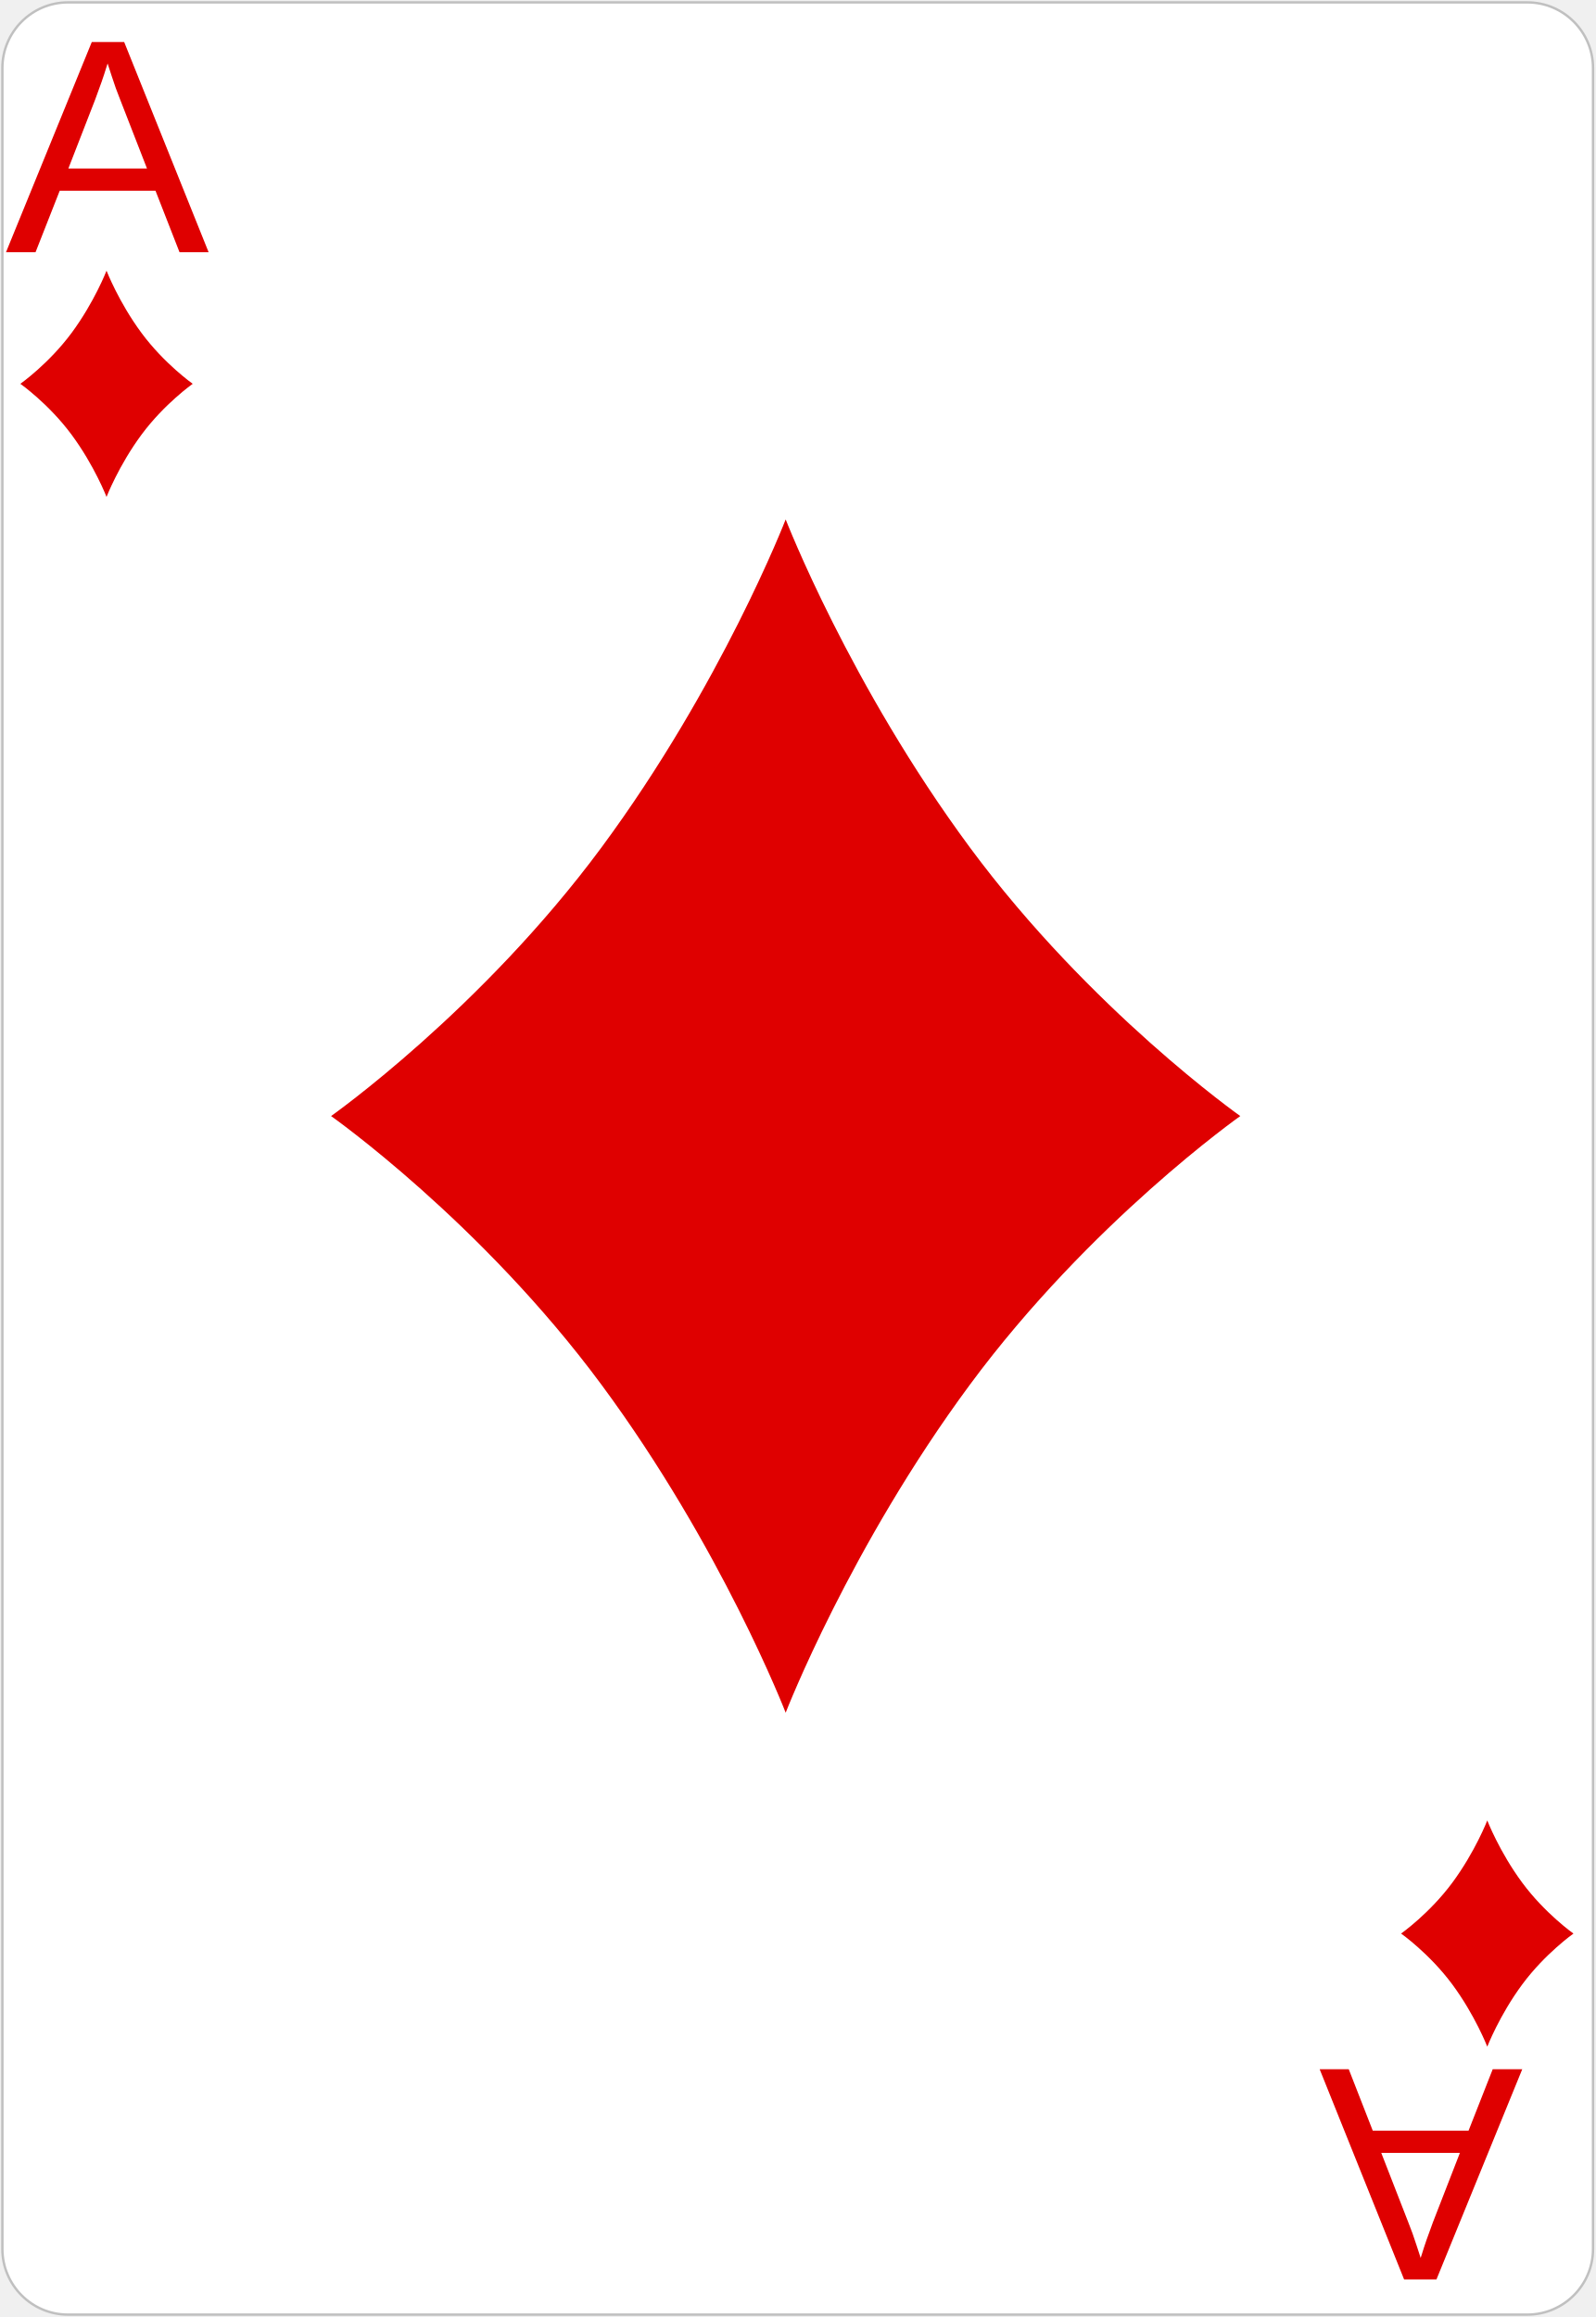
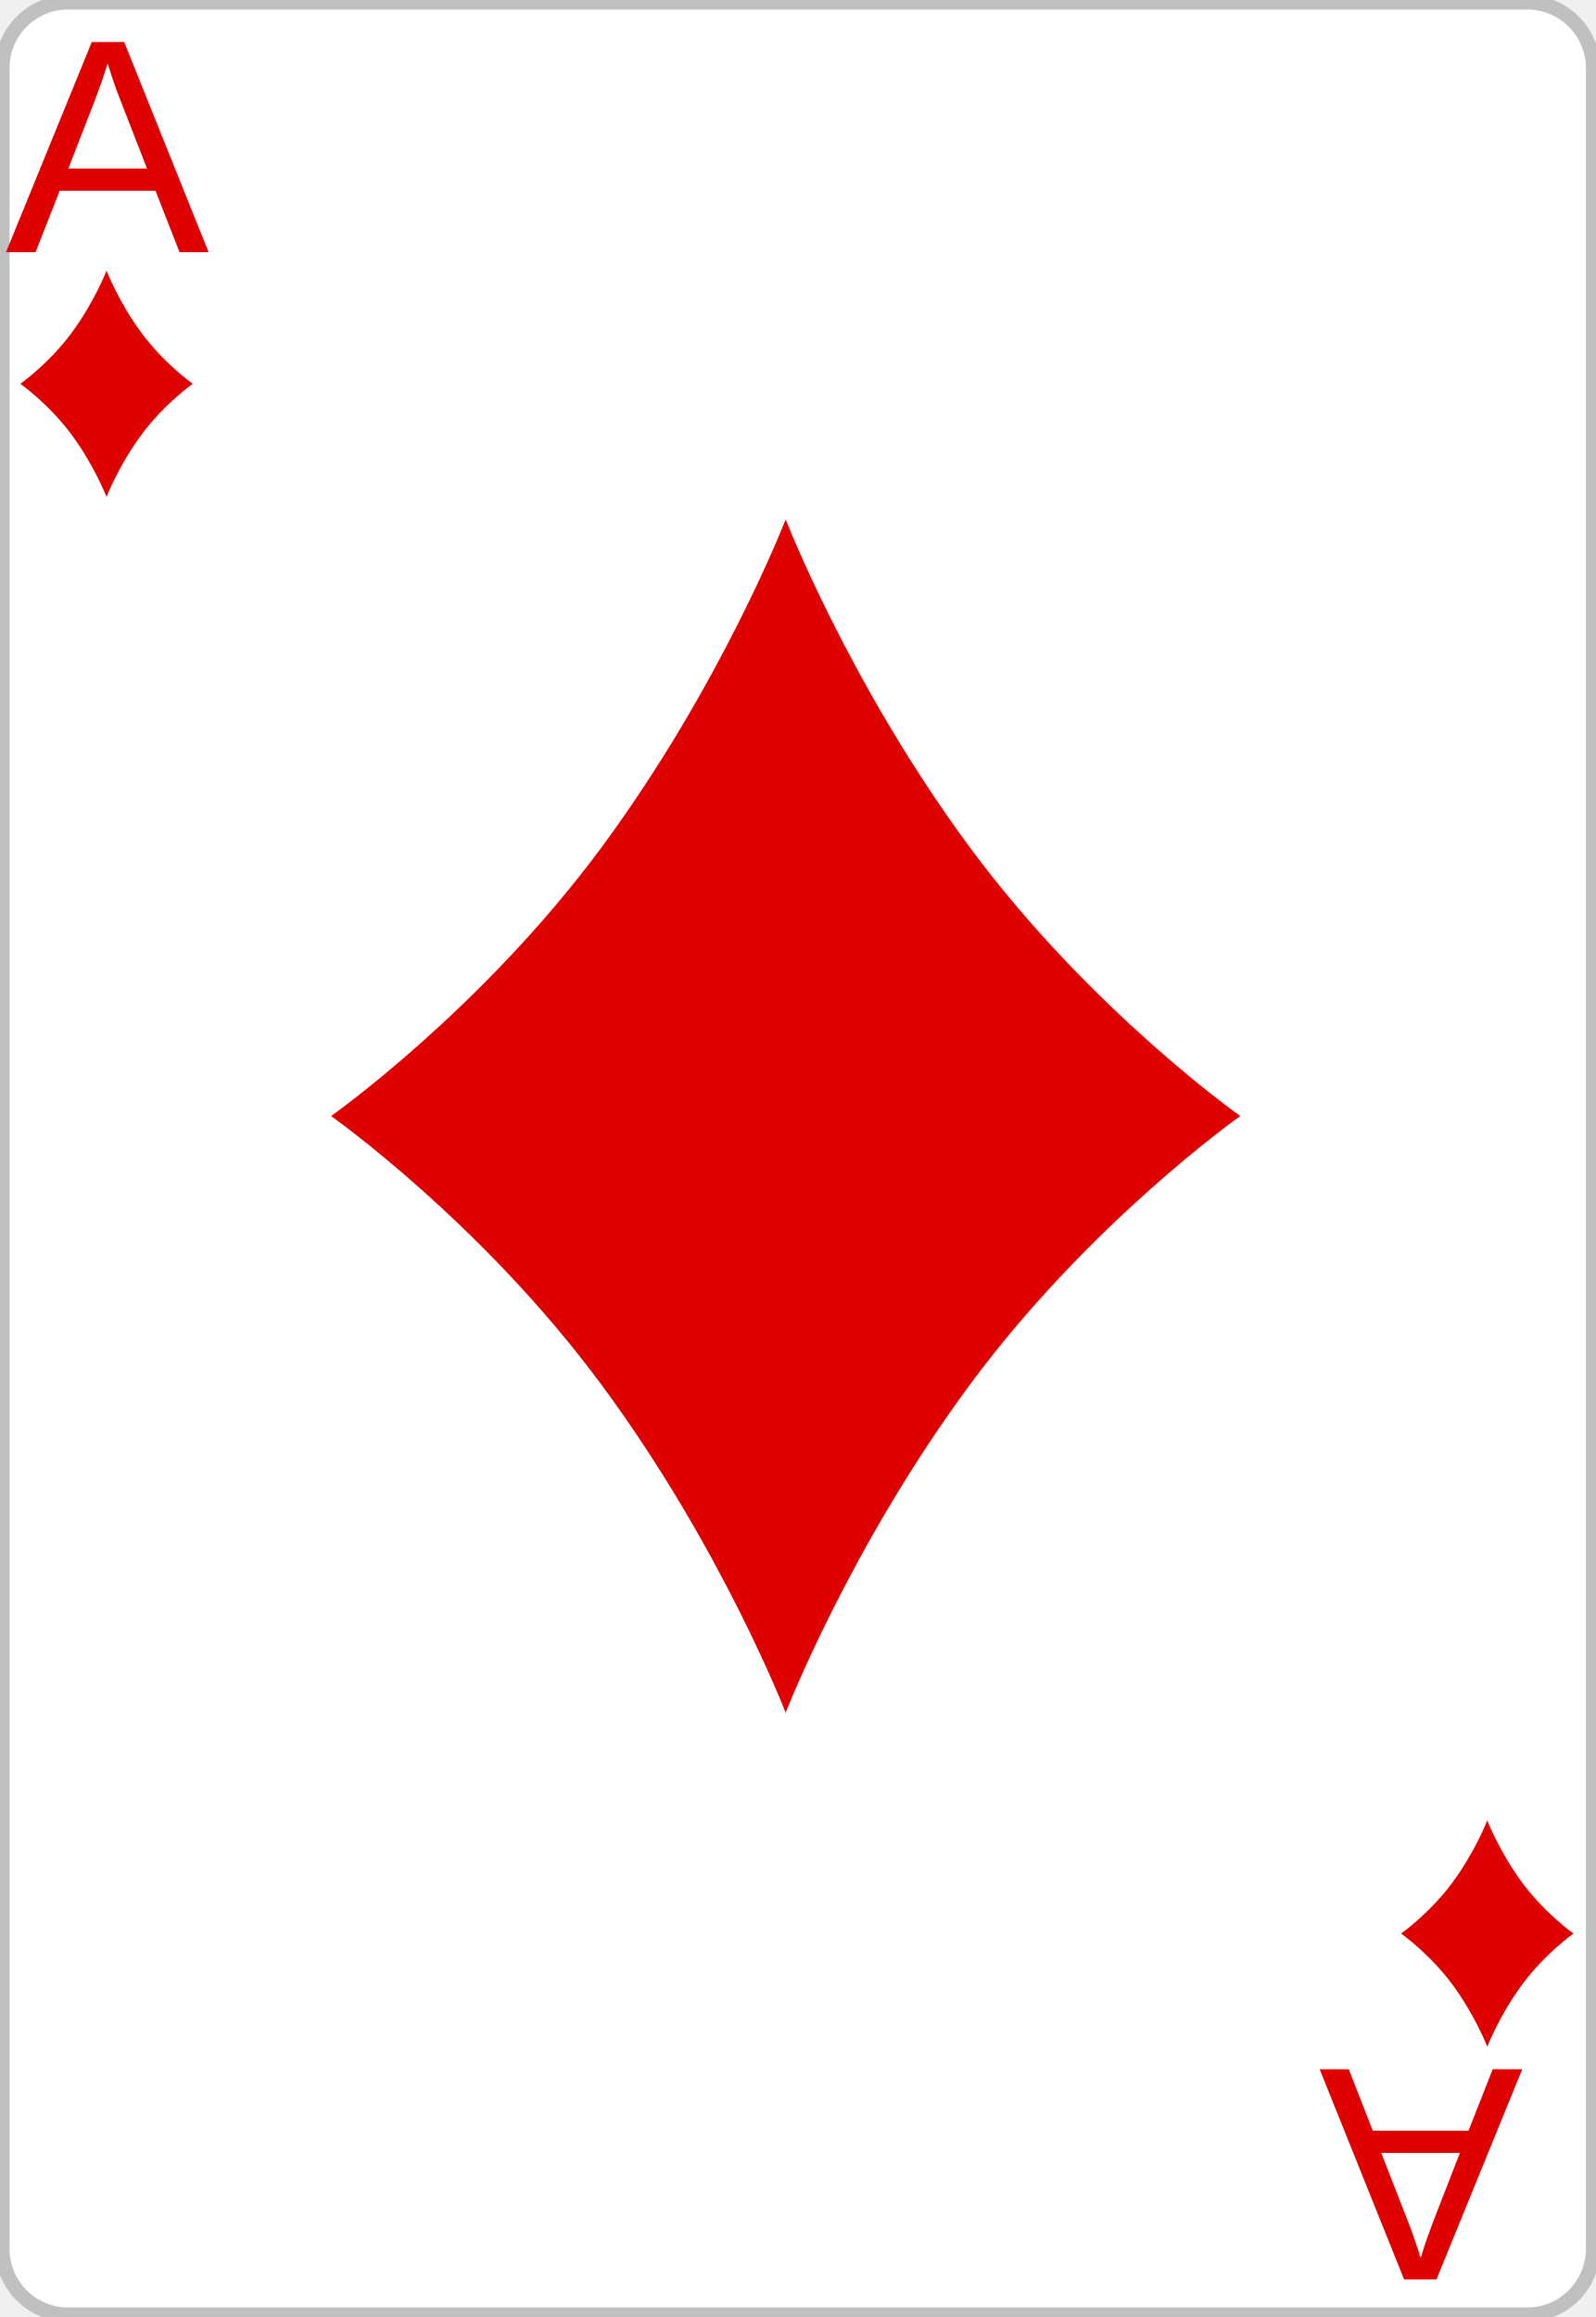
<svg xmlns="http://www.w3.org/2000/svg" xmlns:xlink="http://www.w3.org/1999/xlink" width="167.087pt" height="242.667pt" viewBox="0 0 167.087 242.667" xml:space="preserve" id="svg2" version="1.1">
  <defs id="defs41">
    <radialGradient xlink:href="#linearGradient3773" id="radialGradient3781" cx="-0.158" cy="-8.835" fx="-0.158" fy="-8.835" r="8" gradientTransform="matrix(-1.584269,-0.02349808,0.03071979,-2.477574,-0.2485638,-26.71351)" gradientUnits="userSpaceOnUse" />
    <linearGradient id="linearGradient3773">
      <stop style="stop-color:#000000;stop-opacity:1;" offset="0" id="stop3775" />
      <stop style="stop-color:#000000;stop-opacity:0.649;" offset="1" id="stop3777" />
    </linearGradient>
    <radialGradient xlink:href="#linearGradient3773" id="radialGradient3957" cx="-0.158" cy="-8.835" fx="-0.158" fy="-8.835" r="8" gradientTransform="matrix(-1.584269,-0.02349808,0.03071979,-2.477574,-0.2485638,-26.71351)" gradientUnits="userSpaceOnUse" />
    <linearGradient id="linearGradient3959">
      <stop style="stop-color:#000000;stop-opacity:1;" offset="0" id="stop3961" />
      <stop style="stop-color:#000000;stop-opacity:0.649;" offset="1" id="stop3963" />
    </linearGradient>
    <radialGradient r="81.903" fy="509.476" fx="168.025" cy="509.476" cx="168.025" gradientTransform="matrix(1.25656,-0.7774064,0.3366382,0.5361257,-221.2021,359.2426)" gradientUnits="userSpaceOnUse" id="radialGradient3975" xlink:href="#linearGradient3784-4" />
    <linearGradient id="linearGradient3784-4">
      <stop style="stop-color:#ffffff;stop-opacity:0.435;" offset="0" id="stop3786-8" />
      <stop style="stop-color:#000000;stop-opacity:0;" offset="1" id="stop3788-6" />
    </linearGradient>
    <radialGradient xlink:href="#linearGradient3784-4-5" id="radialGradient3929" gradientUnits="userSpaceOnUse" gradientTransform="matrix(1.25656,-0.7774064,0.3366382,0.5361257,-221.2021,359.2426)" cx="168.025" cy="509.476" fx="168.025" fy="509.476" r="81.903" />
    <linearGradient id="linearGradient3784-4-5">
      <stop style="stop-color:#ffffff;stop-opacity:0.489;" offset="0" id="stop3786-8-0" />
      <stop style="stop-color:#000000;stop-opacity:0;" offset="1" id="stop3788-6-3" />
    </linearGradient>
    <radialGradient xlink:href="#linearGradient3784-4-1" id="radialGradient3927" gradientUnits="userSpaceOnUse" gradientTransform="matrix(1.25656,-0.7774064,0.3366382,0.5361257,-221.2021,359.2426)" cx="168.025" cy="509.476" fx="168.025" fy="509.476" r="81.903" />
    <linearGradient id="linearGradient3784-4-1">
      <stop style="stop-color:#ffffff;stop-opacity:0.237;" offset="0" id="stop3786-8-03" />
      <stop style="stop-color:#000000;stop-opacity:0;" offset="1" id="stop3788-6-6" />
    </linearGradient>
    <linearGradient id="linearGradient3768">
      <stop style="stop-color:#df0000;stop-opacity:1;" offset="0" id="stop3770" />
      <stop style="stop-color:#df0000;stop-opacity:0.672;" offset="1" id="stop3772" />
    </linearGradient>
    <linearGradient id="linearGradient3784-4-6">
      <stop style="stop-color:#ffffff;stop-opacity:0.313;" offset="0" id="stop3786-8-8" />
      <stop style="stop-color:#000000;stop-opacity:0;" offset="1" id="stop3788-6-8" />
    </linearGradient>
    <radialGradient r="81.903" fy="492.632" fx="159.354" cy="492.632" cx="159.354" gradientTransform="matrix(1.089478,-0.715138,0.4464527,0.6562658,-244.9333,290.9185)" gradientUnits="userSpaceOnUse" id="radialGradient4013-8" xlink:href="#linearGradient3784-4-2" />
    <linearGradient id="linearGradient3784-4-2">
      <stop style="stop-color:#ffffff;stop-opacity:0.29;" offset="0" id="stop3786-8-1" />
      <stop style="stop-color:#000000;stop-opacity:0;" offset="1" id="stop3788-6-5" />
    </linearGradient>
    <linearGradient id="linearGradient2984">
      <stop style="stop-color:#df0000;stop-opacity:1;" offset="0" id="stop2986" />
      <stop style="stop-color:#df0000;stop-opacity:0.641;" offset="1" id="stop2988" />
    </linearGradient>
    <linearGradient id="linearGradient3784-4-4">
      <stop style="stop-color:#ffffff;stop-opacity:0.435;" offset="0" id="stop3786-8-8-2" />
      <stop style="stop-color:#000000;stop-opacity:0;" offset="1" id="stop3788-6-1" />
    </linearGradient>
    <filter color-interpolation-filters="sRGB" id="filter3834-6-0" x="-0.139" width="1.279" y="-0.162" height="1.325">
      <feGaussianBlur stdDeviation="9.511" id="feGaussianBlur3836-6-6" />
    </filter>
    <radialGradient r="81.903" fy="511.223" fx="171.487" cy="511.223" cx="171.487" gradientTransform="matrix(1.152989,-0.6739155,0.3948202,0.6754904,-233.6326,270.4008)" gradientUnits="userSpaceOnUse" id="radialGradient3100" xlink:href="#linearGradient3784-4-4" />
    <radialGradient xlink:href="#linearGradient2984" id="radialGradient3137" gradientUnits="userSpaceOnUse" gradientTransform="matrix(-1.122416,0.00551393,-0.00908973,-1.85031,-0.0293938,-10.2277)" cx="1.6632675e-13" cy="-3.234" fx="1.6632675e-13" fy="-3.234" r="8" />
  </defs>
  <g id="Layer_x0020_1" style="fill-rule:nonzero;clip-rule:nonzero;stroke:#C0C0C0;stroke-miterlimit:4;">
-     <path style="fill:#FFFFFF;stroke-width:0.25;" d="M166.837,235.548c0,3.777-3.087,6.869-6.871,6.869H7.111c-3.775,0-6.861-3.092-6.861-6.869V7.12C0.25,3.343,3.336,0.25,7.111,0.25h152.855    c3.784,0,6.871,3.093,6.871,6.87v228.428z" id="path5" />
+     <path style="fill:#FFFFFF;stroke-width:1.5;" d="M166.837,235.548c0,3.777-3.087,6.869-6.871,6.869H7.111c-3.775,0-6.861-3.092-6.861-6.869V7.12C0.25,3.343,3.336,0.25,7.111,0.25h152.855    c3.784,0,6.871,3.093,6.871,6.87v228.428z" id="path5" />
    <g style="stroke:none;" id="g7">
      <g id="g9">
				
			</g>
    </g>
    <g id="g15">
			
		</g>
    <g id="g19">
			
		</g>
    <g style="stroke:none;" id="g23">
      <g id="g25">
				
			</g>
    </g>
    <g style="stroke:none;" id="g31">
      <g id="g33">
				
			</g>
    </g>
  </g>
  <text xml:space="preserve" style="font-size:32px;font-style:normal;font-weight:normal;line-height:125%;letter-spacing:0px;word-spacing:0px;fill:#df0000;fill-opacity:1;stroke:none;font-family:Bitstream Vera Sans" x="0.566" y="26.413" id="text3788">
    <tspan id="tspan3790" x="0.566" y="26.413" style="font-style:normal;font-variant:normal;font-weight:normal;font-stretch:normal;font-family:Arial;-inkscape-font-specification:Arial;fill:#df0000;fill-opacity:1">A</tspan>
  </text>
  <text xml:space="preserve" style="font-size:32px;font-style:normal;font-weight:normal;line-height:125%;letter-spacing:0px;word-spacing:0px;fill:#df0000;fill-opacity:1;stroke:none;font-family:Bitstream Vera Sans" x="-159.488" y="-216.715" id="text3788-4" transform="scale(-1,-1)">
    <tspan id="tspan3790-3" x="-159.488" y="-216.715" style="font-style:normal;font-variant:normal;font-weight:normal;font-stretch:normal;fill:#df0000;fill-opacity:1;font-family:Arial;-inkscape-font-specification:Arial">A</tspan>
  </text>
  <g transform="matrix(0.1700144,0,0,0.1700144,19.51711,29.79434)" id="g3011">
    <g id="layer1-2" transform="matrix(35.0051,0,0,35.0051,369.1837,512.2729)">
      <path d="M 3.243,-4.725 C 1.126,-7.589 0,-10.5 0,-10.5 c 0,0 -1.126,2.911 -3.243,5.775 C -5.361,-1.862 -8,0 -8,0 -8,0 -5.361,1.861 -3.243,4.726 -1.126,7.589 0,10.5 0,10.5 0,10.5 1.126,7.589 3.243,4.726 5.361,1.861 8,0 8,0 8,0 5.361,-1.862 3.243,-4.725 z" id="dl" style="fill:#df0000;fill-opacity:1" />
    </g>
    <path transform="matrix(-1.465212,0.2369433,-0.2453813,-1.517391,660.3062,1148.701)" id="path3762-6" d="m 117.301,604.266 c 0,0 -8.068,-94.95 22.857,-122.857 34.761,-31.369 140,-11.429 140,-11.429 0,0 -71.54,24.838 -100,48.571 -27.21,22.692 -62.857,85.714 -62.857,85.714 z" style="fill:#df0000;fill-opacity:1;stroke:none" />
  </g>
  <g transform="matrix(1.128247,0,0,1.128247,11.1571,40.19725)" id="layer1-2-6">
    <path style="fill:#df0000" id="dl-6" d="M 3.243,-4.725 C 1.126,-7.589 0,-10.5 0,-10.5 c 0,0 -1.126,2.911 -3.243,5.775 C -5.361,-1.862 -8,0 -8,0 -8,0 -5.361,1.861 -3.243,4.726 -1.126,7.589 0,10.5 0,10.5 0,10.5 1.126,7.589 3.243,4.726 5.361,1.861 8,0 8,0 8,0 5.361,-1.862 3.243,-4.725 z" />
  </g>
  <g transform="matrix(-1.128247,0,0,-1.128247,155.7621,202.5083)" id="layer1-2-6-4">
    <path style="fill:#df0000" id="dl-6-9" d="M 3.243,-4.725 C 1.126,-7.589 0,-10.5 0,-10.5 c 0,0 -1.126,2.911 -3.243,5.775 C -5.361,-1.862 -8,0 -8,0 -8,0 -5.361,1.861 -3.243,4.726 -1.126,7.589 0,10.5 0,10.5 0,10.5 1.126,7.589 3.243,4.726 5.361,1.861 8,0 8,0 8,0 5.361,-1.862 3.243,-4.725 z" />
  </g>
</svg>
